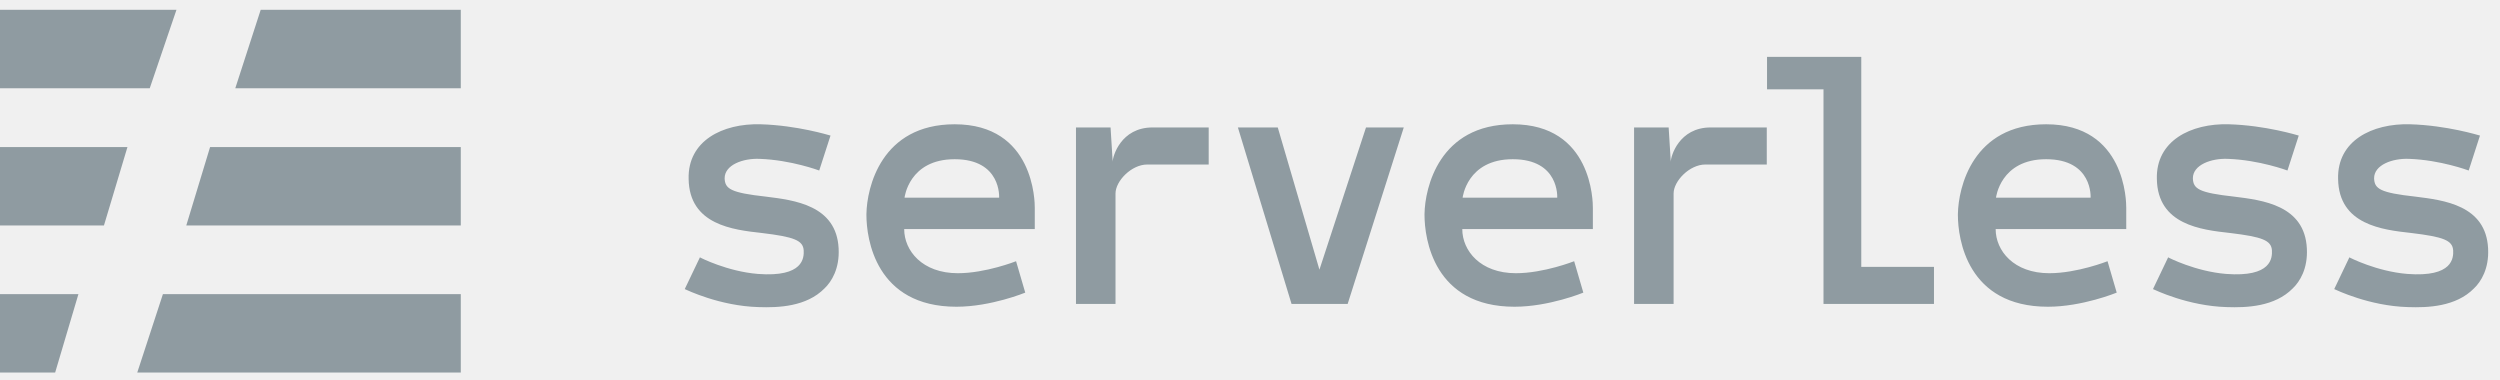
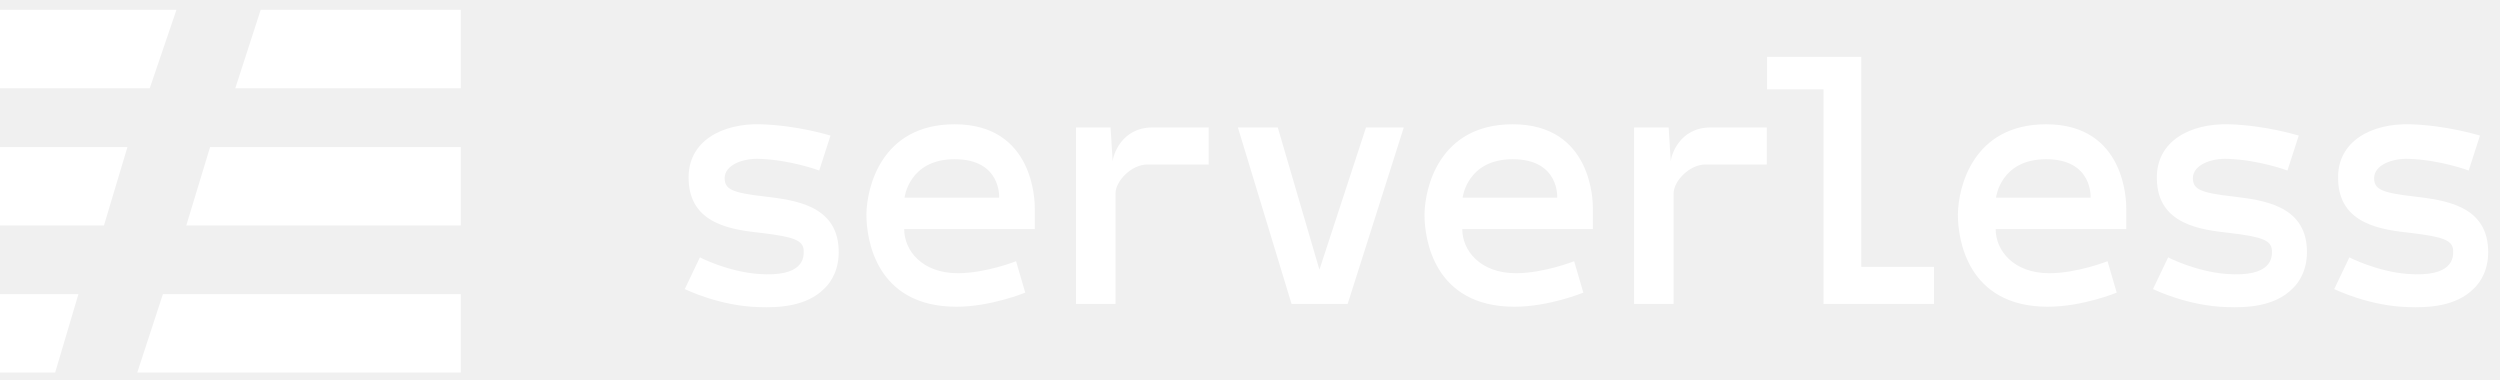
<svg xmlns="http://www.w3.org/2000/svg" width="204px" height="31px" viewBox="0 0 204 31" version="1.1">
  <g id="Page-1" stroke="none" stroke-width="1" fill="none" fill-rule="evenodd">
    <g id="hero-components" transform="translate(-81, -41)" fill-rule="nonzero">
      <g id="Group-9" transform="translate(0, -183)">
        <g id="logo-serverless-dark" transform="translate(81, 220)">
-           <path d="M67.28,27.533 C67.856,26.986 68.518,25.92 68.432,24.278 C68.259,20.736 64.803,20.333 62.499,20.045 C59.619,19.728 59.158,19.411 59.13,18.547 C59.13,17.453 60.627,16.906 61.981,16.963 C64.544,17.05 66.848,17.914 66.848,17.914 L67.77,15.062 C67.654,15.034 65.062,14.227 62.067,14.141 C58.957,14.054 56.106,15.494 56.192,18.605 C56.25,22.349 59.821,22.752 62.154,23.011 C64.803,23.328 65.523,23.616 65.581,24.422 C65.61,25.027 65.581,26.64 61.837,26.352 C59.36,26.15 57.142,25.027 57.114,24.998 L55.875,27.59 C56.019,27.648 58.726,28.973 61.894,29.059 C63.507,29.117 65.811,29.03 67.28,27.533 Z M78.044,29.03 C80.866,29.03 83.66,27.878 83.66,27.878 L82.911,25.315 C82.911,25.315 80.434,26.294 78.159,26.294 C75.25,26.294 73.782,24.451 73.782,22.694 L84.438,22.694 L84.438,20.989 C84.445,20.462 84.386,14.141 77.9,14.141 C71.888,14.141 70.735,19.334 70.701,21.446 L70.7,21.542 C70.7,23.472 71.449,29.03 78.044,29.03 Z M81.529,20.131 L73.81,20.131 C73.81,20.131 74.156,16.992 77.9,16.992 C81.73,16.992 81.529,20.131 81.529,20.131 Z M91.026,28.8 L91.026,19.786 C91.026,18.778 92.322,17.424 93.618,17.424 L98.629,17.424 L98.629,14.4 L94.05,14.4 C91.458,14.4 90.795,16.762 90.795,17.194 L90.622,14.4 L87.8,14.4 L87.8,14.4 L87.8,28.8 L91.026,28.8 L91.026,28.8 Z M109.969,28.8 L114.548,14.4 L111.466,14.4 L107.665,26.006 L104.266,14.4 L101.012,14.4 L105.39,28.8 L109.969,28.8 Z M123.584,29.03 C126.406,29.03 129.2,27.878 129.2,27.878 L128.451,25.315 C128.451,25.315 125.974,26.294 123.699,26.294 C120.79,26.294 119.322,24.451 119.322,22.694 L129.978,22.694 L129.978,20.989 C129.985,20.462 129.926,14.141 123.44,14.141 C117.428,14.141 116.275,19.334 116.241,21.446 L116.24,21.542 C116.24,23.472 116.989,29.03 123.584,29.03 Z M127.069,20.131 L119.35,20.131 C119.35,20.131 119.696,16.992 123.44,16.992 C127.27,16.992 127.069,20.131 127.069,20.131 Z M136.566,28.8 L136.566,19.786 C136.566,18.778 137.862,17.424 139.158,17.424 L144.169,17.424 L144.169,14.4 L139.59,14.4 C136.998,14.4 136.335,16.762 136.335,17.194 L136.162,14.4 L133.34,14.4 L133.34,14.4 L133.34,28.8 L136.566,28.8 L136.566,28.8 Z M157.813,28.8 L157.813,25.776 L151.88,25.776 L151.88,8.64 L144.19,8.64 L144.19,11.29 L148.798,11.29 L148.798,28.8 L157.813,28.8 Z M167.108,29.03 C169.93,29.03 172.724,27.878 172.724,27.878 L171.975,25.315 C171.975,25.315 169.498,26.294 167.223,26.294 C164.314,26.294 162.846,24.451 162.846,22.694 L173.502,22.694 L173.502,20.989 C173.509,20.462 173.45,14.141 166.964,14.141 C160.952,14.141 159.799,19.334 159.765,21.446 L159.764,21.542 C159.764,23.472 160.513,29.03 167.108,29.03 Z M170.593,20.131 L162.874,20.131 C162.874,20.131 163.22,16.992 166.964,16.992 C170.794,16.992 170.593,20.131 170.593,20.131 Z M187.088,27.533 C187.664,26.986 188.326,25.92 188.24,24.278 C188.067,20.736 184.611,20.333 182.307,20.045 C179.427,19.728 178.966,19.411 178.938,18.547 C178.938,17.453 180.435,16.906 181.789,16.963 C184.352,17.05 186.656,17.914 186.656,17.914 L187.578,15.062 C187.462,15.034 184.87,14.227 181.875,14.141 C178.765,14.054 175.914,15.494 176,18.605 C176.058,22.349 179.629,22.752 181.962,23.011 C184.611,23.328 185.331,23.616 185.389,24.422 C185.418,25.027 185.389,26.64 181.645,26.352 C179.168,26.15 176.95,25.027 176.922,24.998 L175.683,27.59 C175.827,27.648 178.534,28.973 181.702,29.059 C183.315,29.117 185.619,29.03 187.088,27.533 Z M201.877,27.533 C202.453,26.986 203.115,25.92 203.029,24.278 C202.856,20.736 199.4,20.333 197.096,20.045 C194.216,19.728 193.755,19.411 193.726,18.547 C193.726,17.453 195.224,16.906 196.578,16.963 C199.141,17.05 201.445,17.914 201.445,17.914 L202.366,15.062 C202.251,15.034 199.659,14.227 196.664,14.141 C193.554,14.054 190.702,15.494 190.789,18.605 C190.846,22.349 194.418,22.752 196.75,23.011 C199.4,23.328 200.12,23.616 200.178,24.422 C200.206,25.027 200.178,26.64 196.434,26.352 C193.957,26.15 191.739,25.027 191.71,24.998 L190.472,27.59 C190.616,27.648 193.323,28.973 196.491,29.059 C198.104,29.117 200.408,29.03 201.877,27.533 Z" id="serverless" fill="#8f9ba1" />
-           <path d="M12.22,11.2 L14.4,4.8 L0,4.8 L0,11.2 L12.22,11.2 Z M37.6,11.2 L37.6,4.8 L21.273,4.8 L19.2,11.2 L37.6,11.2 Z M8.482,22.4 L10.4,16 L0,16 L0,22.4 L8.482,22.4 Z M37.6,22.4 L37.6,16 L17.143,16 L15.2,22.4 L37.6,22.4 Z M4.5,34.4 L6.4,28 L0,28 L0,34.4 L4.5,34.4 Z M37.6,34.4 L37.6,28 L13.294,28 L11.2,34.4 L37.6,34.4 Z" id="ß" fill="#8f9ba1" />
+           <path d="M67.28,27.533 C67.856,26.986 68.518,25.92 68.432,24.278 C68.259,20.736 64.803,20.333 62.499,20.045 C59.619,19.728 59.158,19.411 59.13,18.547 C59.13,17.453 60.627,16.906 61.981,16.963 C64.544,17.05 66.848,17.914 66.848,17.914 L67.77,15.062 C67.654,15.034 65.062,14.227 62.067,14.141 C58.957,14.054 56.106,15.494 56.192,18.605 C56.25,22.349 59.821,22.752 62.154,23.011 C64.803,23.328 65.523,23.616 65.581,24.422 C65.61,25.027 65.581,26.64 61.837,26.352 C59.36,26.15 57.142,25.027 57.114,24.998 L55.875,27.59 C56.019,27.648 58.726,28.973 61.894,29.059 C63.507,29.117 65.811,29.03 67.28,27.533 Z M78.044,29.03 C80.866,29.03 83.66,27.878 83.66,27.878 L82.911,25.315 C82.911,25.315 80.434,26.294 78.159,26.294 C75.25,26.294 73.782,24.451 73.782,22.694 L84.438,22.694 L84.438,20.989 C84.445,20.462 84.386,14.141 77.9,14.141 C71.888,14.141 70.735,19.334 70.701,21.446 L70.7,21.542 C70.7,23.472 71.449,29.03 78.044,29.03 Z M81.529,20.131 L73.81,20.131 C73.81,20.131 74.156,16.992 77.9,16.992 C81.73,16.992 81.529,20.131 81.529,20.131 Z M91.026,28.8 L91.026,19.786 C91.026,18.778 92.322,17.424 93.618,17.424 L98.629,17.424 L98.629,14.4 L94.05,14.4 C91.458,14.4 90.795,16.762 90.795,17.194 L90.622,14.4 L87.8,14.4 L87.8,14.4 L87.8,28.8 L91.026,28.8 L91.026,28.8 Z M109.969,28.8 L114.548,14.4 L111.466,14.4 L107.665,26.006 L104.266,14.4 L101.012,14.4 L105.39,28.8 L109.969,28.8 Z M123.584,29.03 C126.406,29.03 129.2,27.878 129.2,27.878 L128.451,25.315 C128.451,25.315 125.974,26.294 123.699,26.294 C120.79,26.294 119.322,24.451 119.322,22.694 L129.978,22.694 L129.978,20.989 C129.985,20.462 129.926,14.141 123.44,14.141 C117.428,14.141 116.275,19.334 116.241,21.446 L116.24,21.542 C116.24,23.472 116.989,29.03 123.584,29.03 Z M127.069,20.131 L119.35,20.131 C119.35,20.131 119.696,16.992 123.44,16.992 C127.27,16.992 127.069,20.131 127.069,20.131 Z M136.566,28.8 L136.566,19.786 C136.566,18.778 137.862,17.424 139.158,17.424 L144.169,17.424 L144.169,14.4 L139.59,14.4 C136.998,14.4 136.335,16.762 136.335,17.194 L136.162,14.4 L133.34,14.4 L133.34,14.4 L133.34,28.8 L136.566,28.8 L136.566,28.8 Z M157.813,28.8 L157.813,25.776 L151.88,25.776 L151.88,8.64 L144.19,8.64 L144.19,11.29 L148.798,11.29 L148.798,28.8 L157.813,28.8 Z M167.108,29.03 C169.93,29.03 172.724,27.878 172.724,27.878 L171.975,25.315 C171.975,25.315 169.498,26.294 167.223,26.294 C164.314,26.294 162.846,24.451 162.846,22.694 L173.502,22.694 L173.502,20.989 C173.509,20.462 173.45,14.141 166.964,14.141 C160.952,14.141 159.799,19.334 159.765,21.446 L159.764,21.542 C159.764,23.472 160.513,29.03 167.108,29.03 Z M170.593,20.131 L162.874,20.131 C162.874,20.131 163.22,16.992 166.964,16.992 C170.794,16.992 170.593,20.131 170.593,20.131 Z M187.088,27.533 C187.664,26.986 188.326,25.92 188.24,24.278 C188.067,20.736 184.611,20.333 182.307,20.045 C179.427,19.728 178.966,19.411 178.938,18.547 C178.938,17.453 180.435,16.906 181.789,16.963 C184.352,17.05 186.656,17.914 186.656,17.914 L187.578,15.062 C187.462,15.034 184.87,14.227 181.875,14.141 C178.765,14.054 175.914,15.494 176,18.605 C176.058,22.349 179.629,22.752 181.962,23.011 C184.611,23.328 185.331,23.616 185.389,24.422 C185.418,25.027 185.389,26.64 181.645,26.352 C179.168,26.15 176.95,25.027 176.922,24.998 L175.683,27.59 C175.827,27.648 178.534,28.973 181.702,29.059 C183.315,29.117 185.619,29.03 187.088,27.533 Z M201.877,27.533 C202.453,26.986 203.115,25.92 203.029,24.278 C202.856,20.736 199.4,20.333 197.096,20.045 C194.216,19.728 193.755,19.411 193.726,18.547 C193.726,17.453 195.224,16.906 196.578,16.963 C199.141,17.05 201.445,17.914 201.445,17.914 L202.366,15.062 C202.251,15.034 199.659,14.227 196.664,14.141 C193.554,14.054 190.702,15.494 190.789,18.605 C190.846,22.349 194.418,22.752 196.75,23.011 C199.4,23.328 200.12,23.616 200.178,24.422 C200.206,25.027 200.178,26.64 196.434,26.352 C193.957,26.15 191.739,25.027 191.71,24.998 L190.472,27.59 C190.616,27.648 193.323,28.973 196.491,29.059 C198.104,29.117 200.408,29.03 201.877,27.533 Z" id="serverless" fill="#ffffff" />
+           <path d="M12.22,11.2 L14.4,4.8 L0,4.8 L0,11.2 L12.22,11.2 Z M37.6,11.2 L37.6,4.8 L21.273,4.8 L19.2,11.2 L37.6,11.2 Z M8.482,22.4 L10.4,16 L0,16 L0,22.4 L8.482,22.4 Z M37.6,22.4 L37.6,16 L17.143,16 L15.2,22.4 L37.6,22.4 Z M4.5,34.4 L6.4,28 L0,28 L0,34.4 L4.5,34.4 Z M37.6,34.4 L37.6,28 L13.294,28 L11.2,34.4 L37.6,34.4 Z" id="ß" fill="#ffffff" />
        </g>
      </g>
    </g>
  </g>
</svg>
